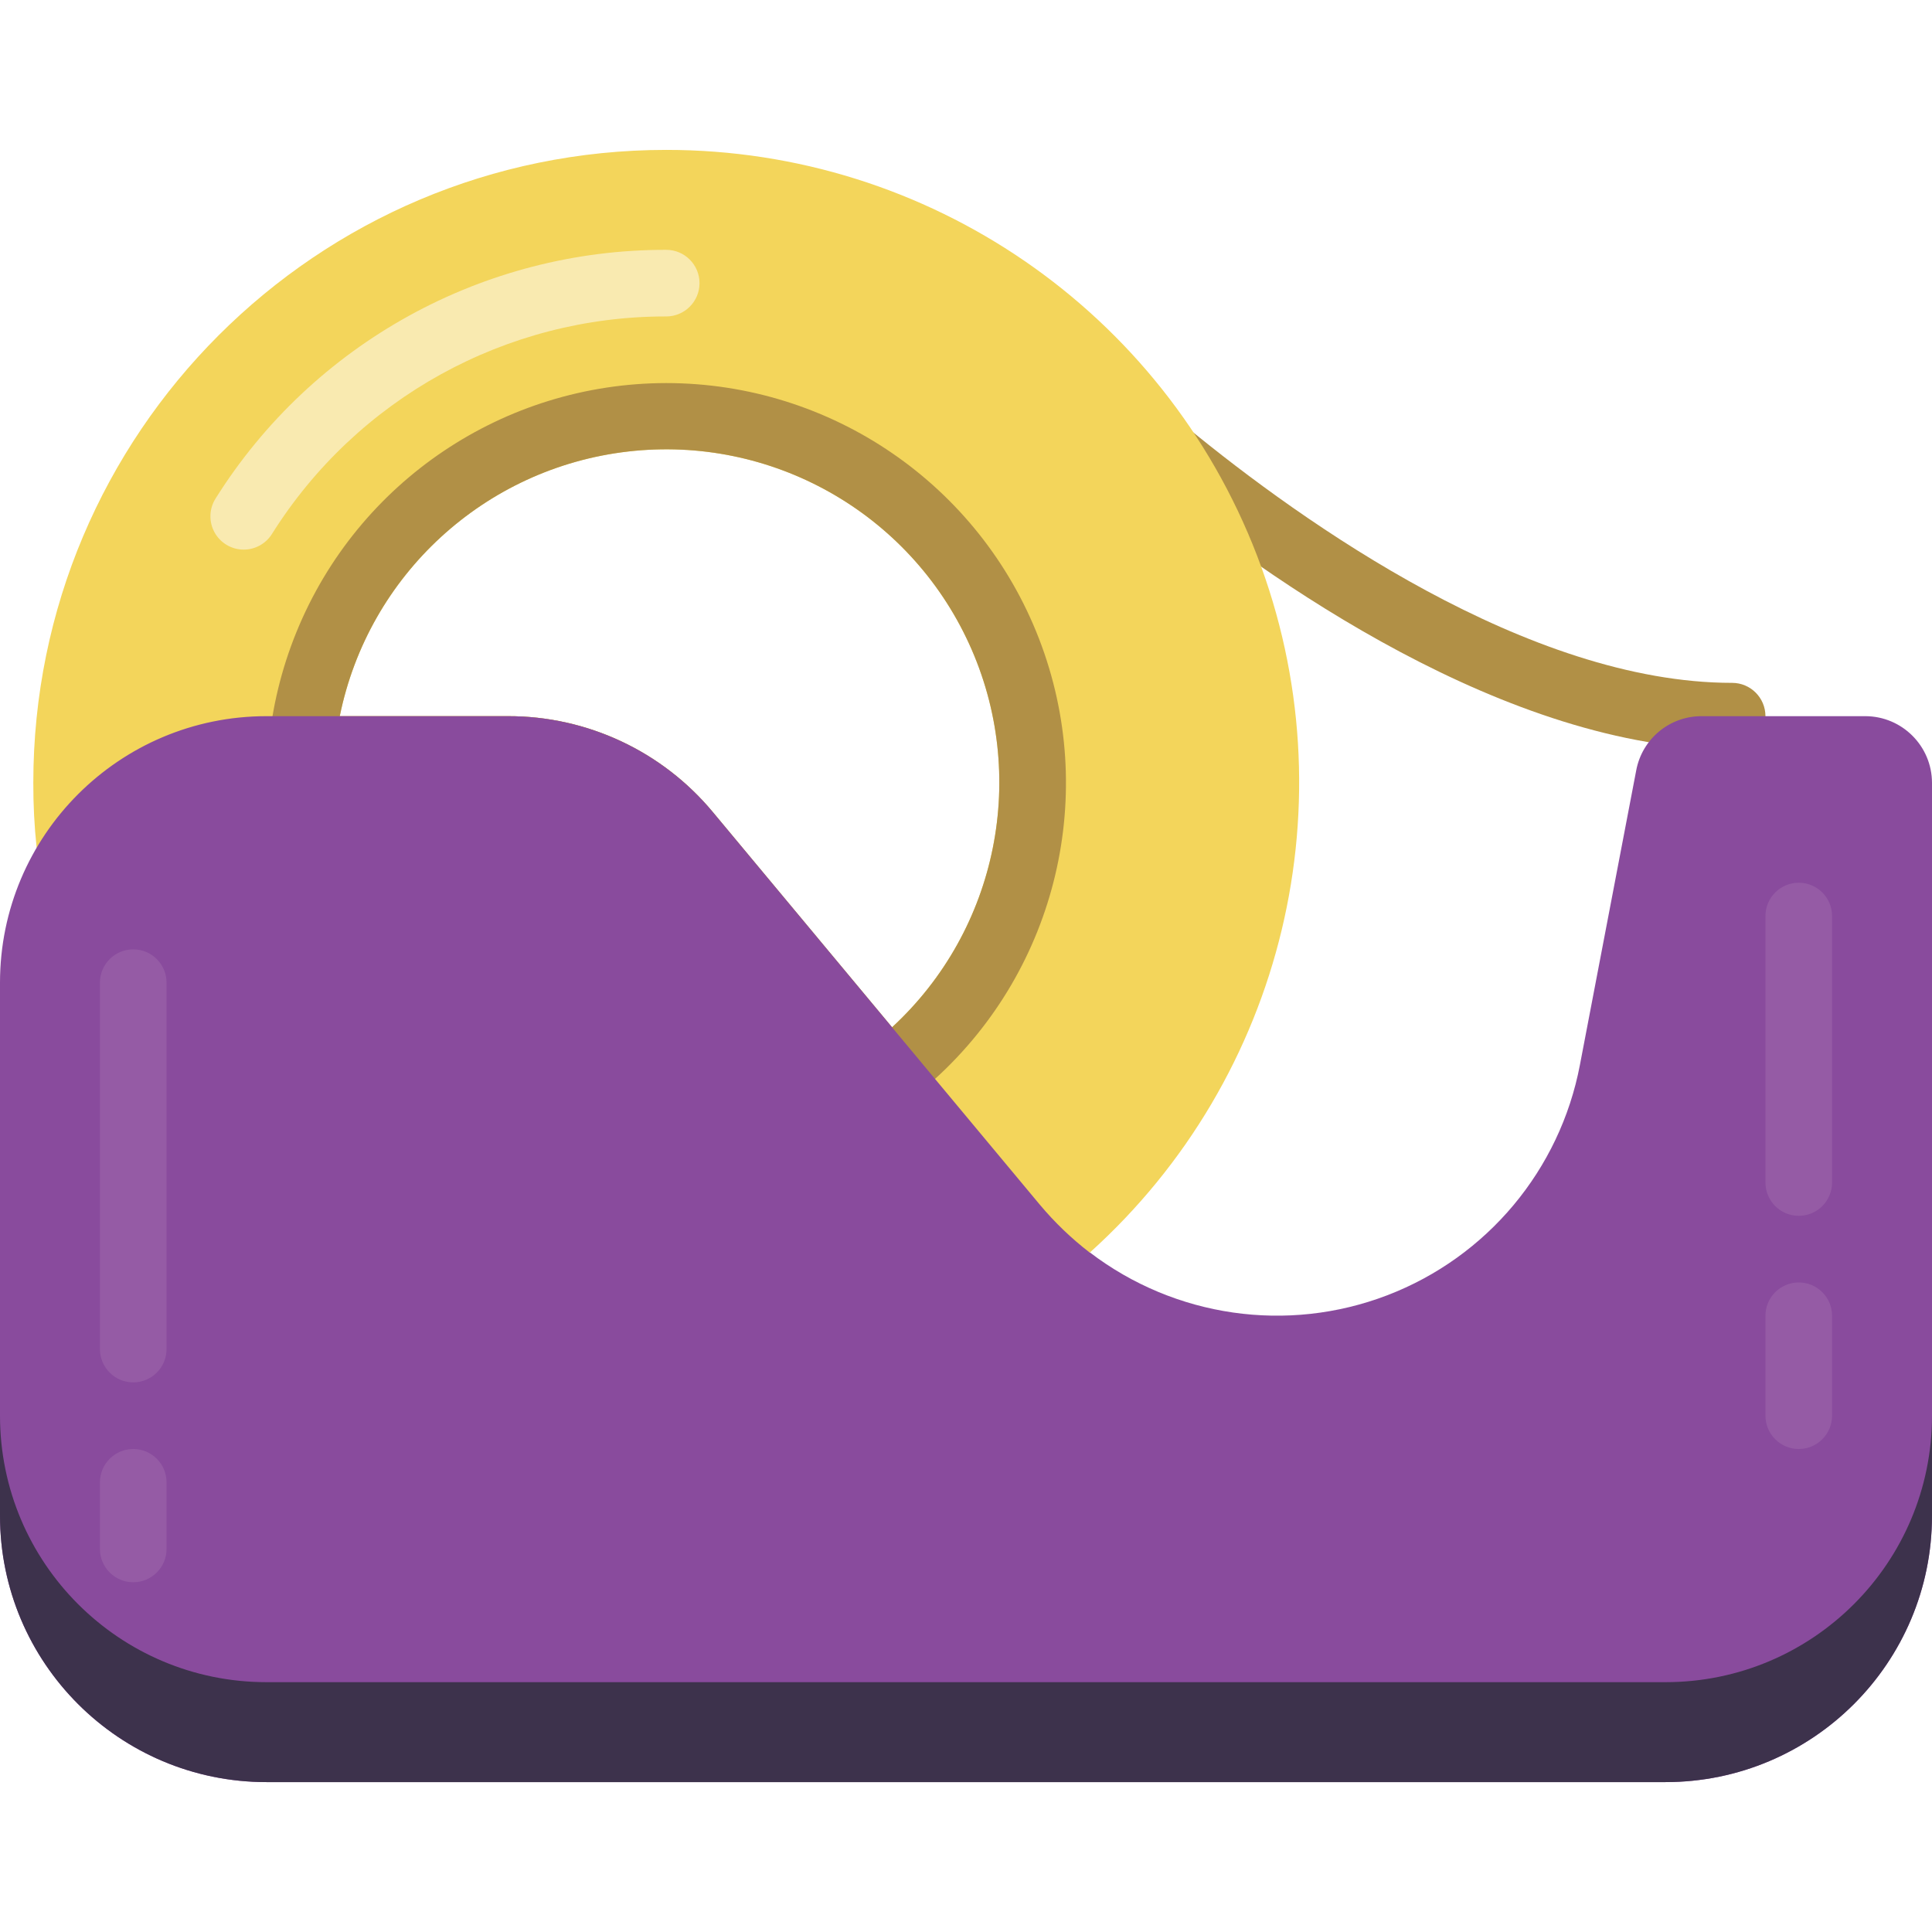
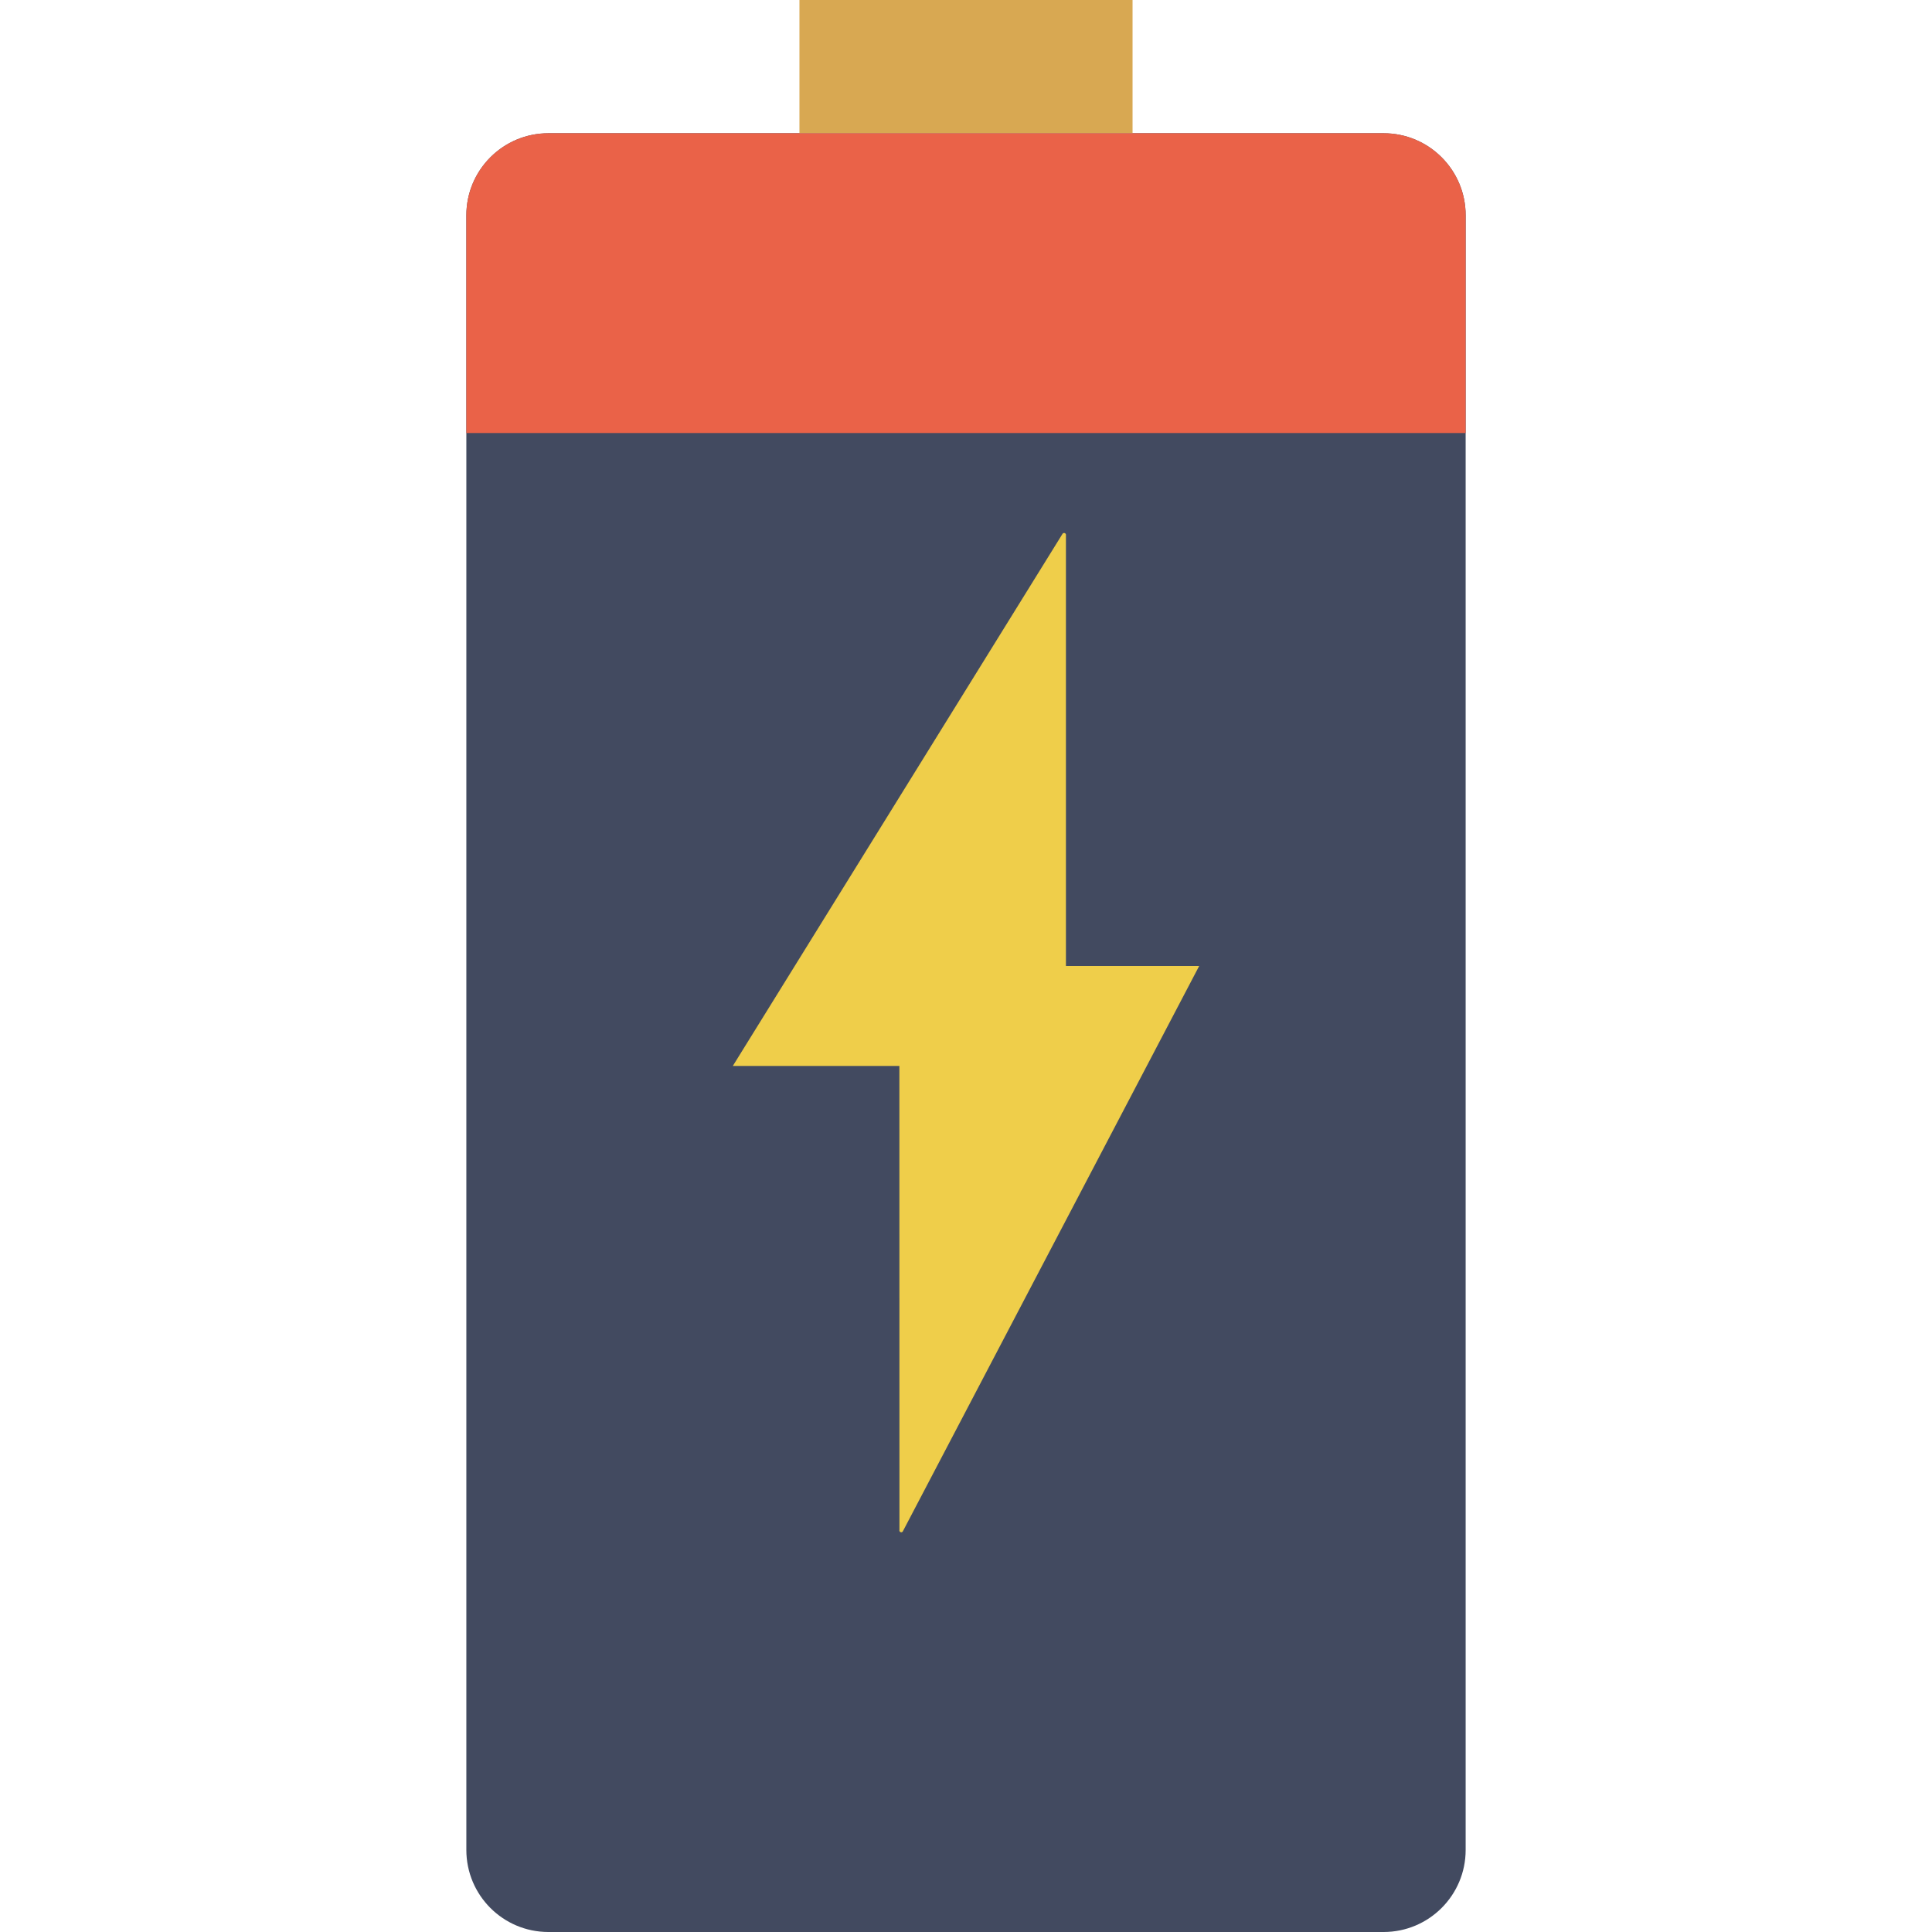
- <svg xmlns="http://www.w3.org/2000/svg" width="512" height="512" viewBox="0 0 58 49" version="1.1">
-   <defs />
-   <g id="Page-1" stroke="none" stroke-width="1" fill="none" fill-rule="evenodd">
-     <g id="029---Tape-Dispenser" fill-rule="nonzero">
-       <path d="M52,18 C45.262,18 38.059,12.908 34.365,9.873 C33.941,9.522 33.881,8.894 34.231,8.468 C34.58,8.043 35.208,7.98 35.635,8.328 C39.122,11.193 45.886,16 52,16 C52.552,16 53,16.448 53,17 C53,17.552 52.552,18 52,18 Z" id="Shape" fill="#B19046" />
-       <path d="M20,-1.77635684e-15 C9.507,-5.32907052e-15 1,8.507 1,19 C0.998,19.651 1.031,20.302 1.1,20.95 L9.1,24.02 L24.74,30.03 L32.71,33.1 L32.72,33.1 C38.563,27.837 40.558,19.518 37.737,12.178 C34.916,4.838 27.863,-0.004 20,-1.77635684e-15 Z M21.4,19.88 C19.881,18.052 17.627,16.997 15.25,17 L10.2,17 C11.061,12.758 14.554,9.551 18.854,9.055 C23.155,8.559 27.286,10.886 29.09,14.821 C30.894,18.756 29.962,23.405 26.78,26.34 L21.4,19.88 Z" id="Shape" fill="#F3D55B" />
-       <path d="M7.315,12 C6.951,11.999 6.616,11.801 6.44,11.481 C6.265,11.162 6.277,10.773 6.472,10.465 C9.393,5.811 14.505,2.99 20,3 C20.552,3 21,3.448 21,4 C21,4.552 20.552,5 20,5 C15.191,4.992 10.717,7.462 8.161,11.535 C7.977,11.825 7.658,12 7.315,12 Z" id="Shape" fill="#F9EAB0" />
-       <path d="M20,7 C15.13,7.006 10.747,9.953 8.905,14.461 C7.063,18.969 8.128,24.143 11.6,27.557 C15.073,30.971 20.264,31.948 24.74,30.03 C25.962,29.508 27.088,28.785 28.07,27.89 C31.74,24.554 32.981,19.306 31.194,14.68 C29.407,10.054 24.959,7.002 20,7 Z M26.78,26.34 L21.4,19.88 C19.881,18.052 17.627,16.997 15.25,17 L10.2,17 C11.061,12.758 14.554,9.551 18.854,9.055 C23.155,8.559 27.286,10.886 29.09,14.821 C30.894,18.756 29.962,23.405 26.78,26.34 Z" id="Shape" fill="#B19046" />
-       <path d="M58,19 L58,41 C58,45.418 54.418,49 50,49 L8,49 C3.582,49 4.4408921e-16,45.418 0,41 L0,25 C-5.55111512e-16,20.582 3.582,17 8,17 L15.25,17 C17.627,16.997 19.881,18.052 21.4,19.88 L26.78,26.34 L28.07,27.89 L31.22,31.67 C31.664,32.199 32.163,32.678 32.71,33.1 L32.72,33.1 C35.271,35.046 38.648,35.533 41.644,34.386 C44.641,33.239 46.83,30.622 47.43,27.47 L49.12,18.63 C49.295,17.685 50.119,17 51.08,17 L56,17 C57.103,17.003 57.997,17.897 58,19 Z" id="Shape" fill="#894B9D" />
-       <path d="M58,38 L58,41 C58,45.418 54.418,49 50,49 L8,49 C3.582,49 4.4408921e-16,45.418 0,41 L0,38 C4.4408921e-16,42.418 3.582,46 8,46 L50,46 C54.418,46 58,42.418 58,38 Z" id="Shape" fill="#3D324C" />
-       <path d="M4,37 C3.448,37 3,36.552 3,36 L3,25 C3,24.448 3.448,24 4,24 C4.552,24 5,24.448 5,25 L5,36 C5,36.552 4.552,37 4,37 Z" id="Shape" fill="#955BA5" />
-       <path d="M4,43 C3.448,43 3,42.552 3,42 L3,40 C3,39.448 3.448,39 4,39 C4.552,39 5,39.448 5,40 L5,42 C5,42.552 4.552,43 4,43 Z" id="Shape" fill="#955BA5" />
-       <path d="M54,32 C53.448,32 53,31.552 53,31 L53,23 C53,22.448 53.448,22 54,22 C54.552,22 55,22.448 55,23 L55,31 C55,31.552 54.552,32 54,32 Z" id="Shape" fill="#955BA5" />
-       <path d="M54,39 C53.448,39 53,38.552 53,38 L53,35 C53,34.448 53.448,34 54,34 C54.552,34 55,34.448 55,35 L55,38 C55,38.552 54.552,39 54,39 Z" id="Shape" fill="#955BA5" />
-     </g>
-   </g>
+ <svg xmlns="http://www.w3.org/2000/svg" version="1.1" id="Capa_1" x="0px" y="0px" viewBox="0 0 58 58" style="enable-background:new 0 0 58 58;" xml:space="preserve">
+   <path style="fill:#424A60;" d="M41.536,58H16.464C15.103,58,14,56.897,14,55.536V6.464C14,5.103,15.103,4,16.464,4h25.072  C42.897,4,44,5.103,44,6.464v49.072C44,56.897,42.897,58,41.536,58z" />
+   <rect x="24" style="fill:#D8A852;" width="10" height="4" />
+   <path style="fill:#EFCE4A;" d="M36,29h-4V16.068c0.012-0.058-0.064-0.092-0.1-0.046L22,32h5l0.002,13.929  c-0.016,0.059,0.06,0.097,0.098,0.05L36,29z" />
+   <path style="fill:#EA6248;" d="M41.536,4H16.464C15.103,4,14,5.103,14,6.464V13h30V6.464C44,5.103,42.897,4,41.536,4z" />
+   <g>
+ </g>
+   <g>
+ </g>
+   <g>
+ </g>
+   <g>
+ </g>
+   <g>
+ </g>
+   <g>
+ </g>
+   <g>
+ </g>
+   <g>
+ </g>
+   <g>
+ </g>
+   <g>
+ </g>
+   <g>
+ </g>
+   <g>
+ </g>
+   <g>
+ </g>
+   <g>
+ </g>
+   <g>
+ </g>
</svg>
